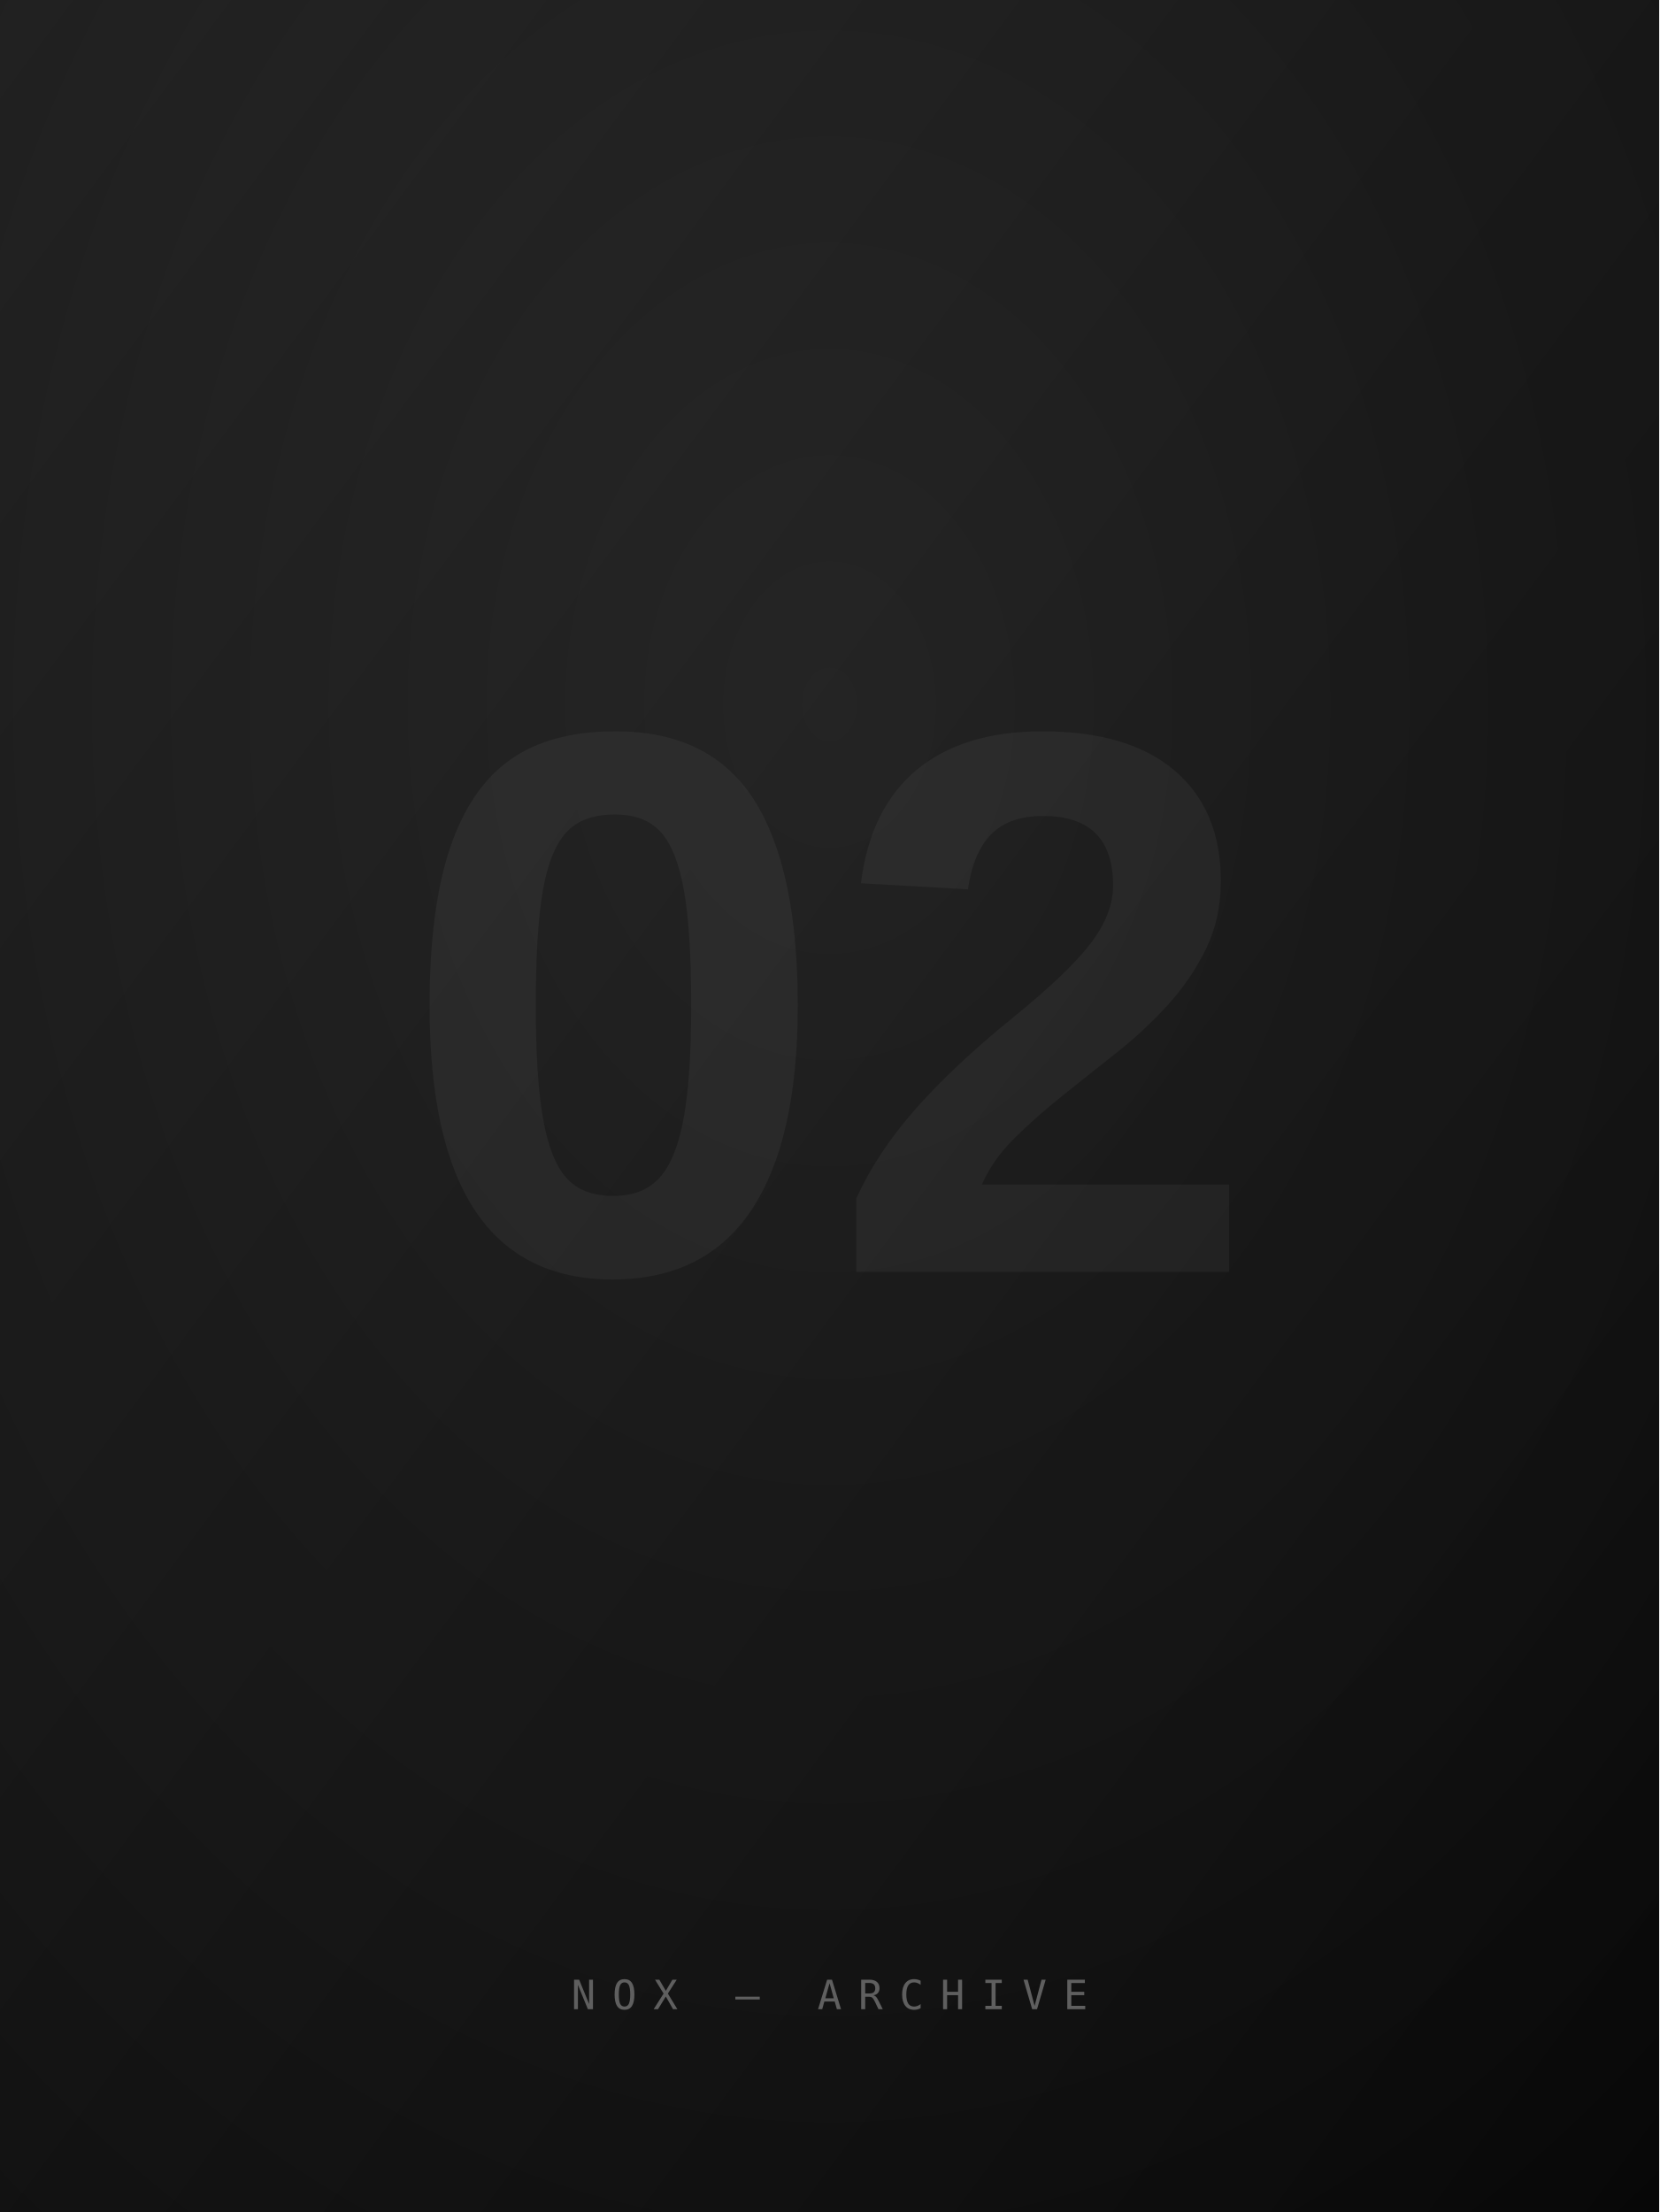
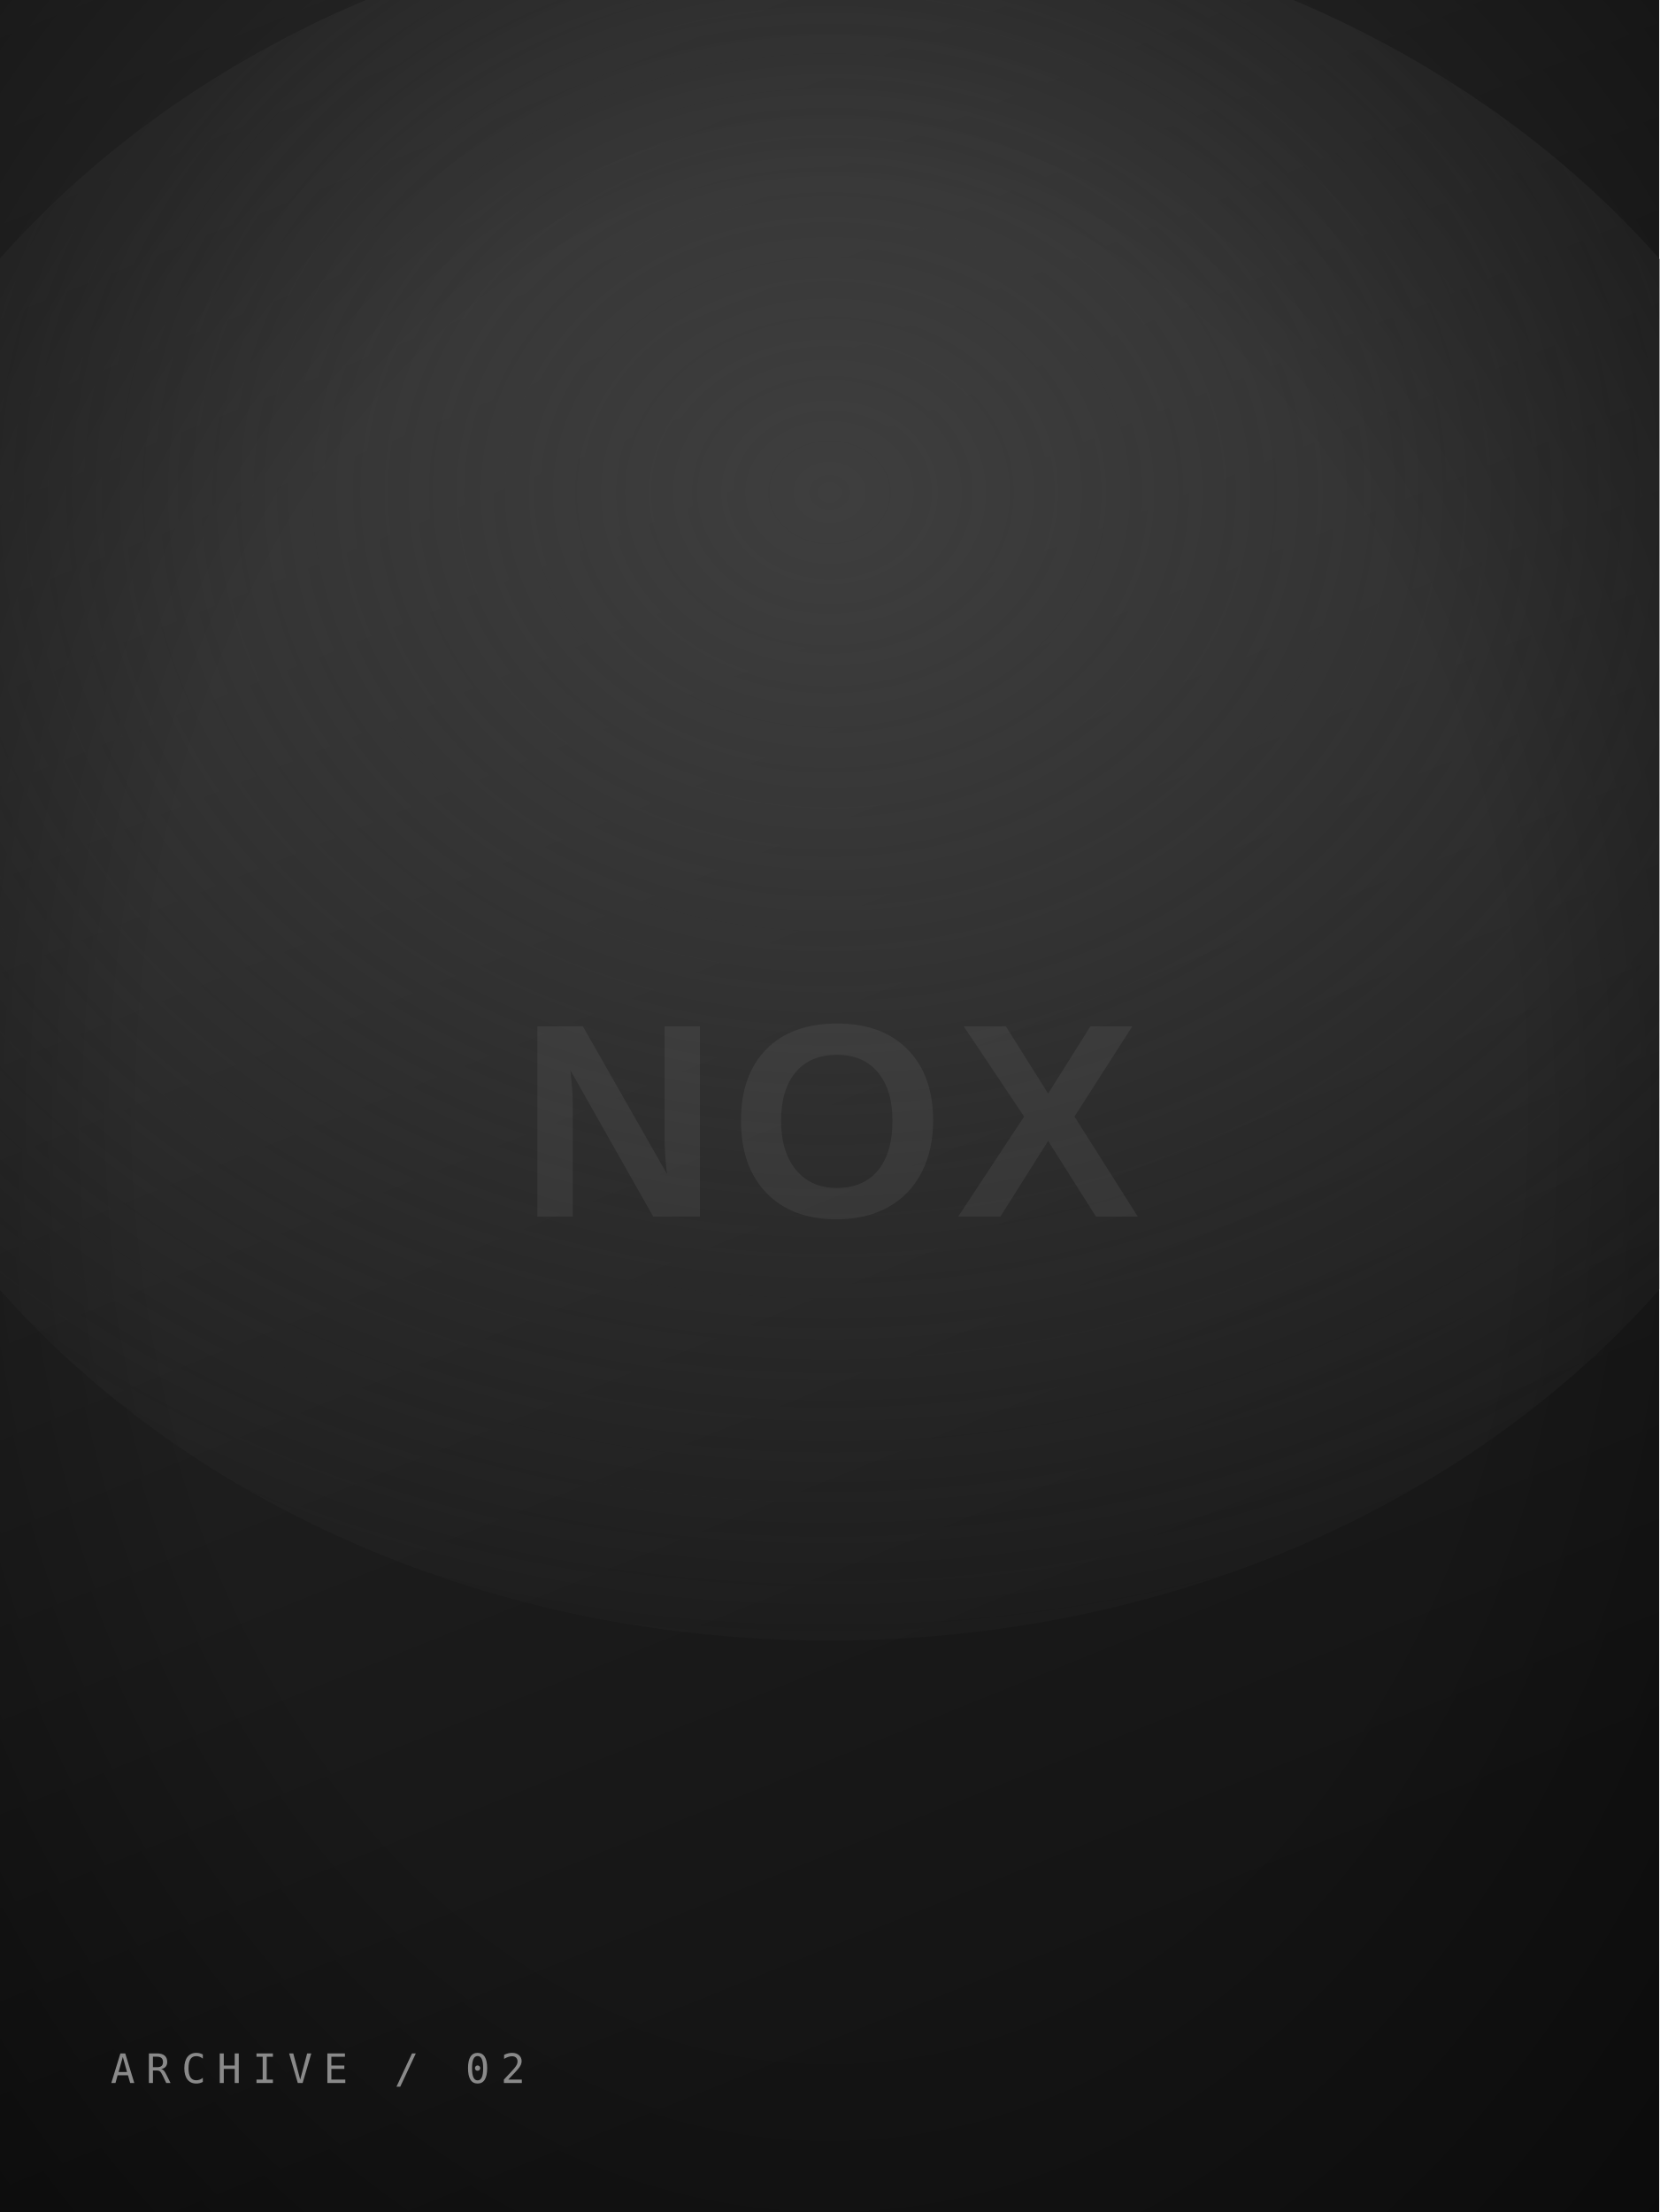
<svg xmlns="http://www.w3.org/2000/svg" viewBox="0 0 900 1200" width="900" height="1200">
  <defs>
-     <linearGradient id="g2" x1="0" y1="0" x2="1" y2="1">
-       <stop offset="0" stop-color="#1c1c1c" />
-       <stop offset="1" stop-color="#070707" />
+     <linearGradient id="bg2" x1="0" y1="0" x2="0.3" y2="1">
+       <stop offset="0" stop-color="#2e2e2e" />
+       <stop offset="1" stop-color="#141414" />
    </linearGradient>
-     <radialGradient id="s2" cx="0.5" cy="0.32" r="0.85">
-       <stop offset="0" stop-color="#ffffff" stop-opacity="0.07" />
-       <stop offset="1" stop-color="#ffffff" stop-opacity="0" />
+     <radialGradient id="lt2" cx="0.5" cy="0.34" r="0.72">
+       <stop offset="0" stop-color="#3e3e3e" />
+       <stop offset="1" stop-color="#3e3e3e" stop-opacity="0" />
+     </radialGradient>
+     <radialGradient id="vg2" cx="0.5" cy="0.5" r="0.75">
+       <stop offset="0.55" stop-color="#000000" stop-opacity="0" />
+       <stop offset="1" stop-color="#000000" stop-opacity="0.5" />
    </radialGradient>
  </defs>
-   <rect width="900" height="1200" fill="url(#g2)" />
-   <rect width="900" height="1200" fill="url(#s2)" />
-   <text x="450" y="690" text-anchor="middle" font-family="Archivo, Arial, sans-serif" font-weight="900" font-size="420" fill="#ffffff" fill-opacity="0.045">02</text>
-   <text x="450" y="1090" text-anchor="middle" font-family="ui-monospace, monospace" font-size="22" letter-spacing="9" fill="#5f5f5f">NOX — ARCHIVE</text>
+   <rect width="900" height="1200" fill="url(#bg2)" />
+   <ellipse cx="450" cy="420" rx="560" ry="470" fill="url(#lt2)" />
+   <rect width="900" height="1200" fill="url(#vg2)" />
+   <text x="450" y="660" text-anchor="middle" font-family="Archivo, Arial, sans-serif" font-weight="900" font-size="150" letter-spacing="6" fill="#ffffff" fill-opacity="0.06">NOX</text>
+   <text x="60" y="1130" font-family="ui-monospace, monospace" font-size="22" letter-spacing="6" fill="#8a8a8a">ARCHIVE / 02</text>
</svg>
